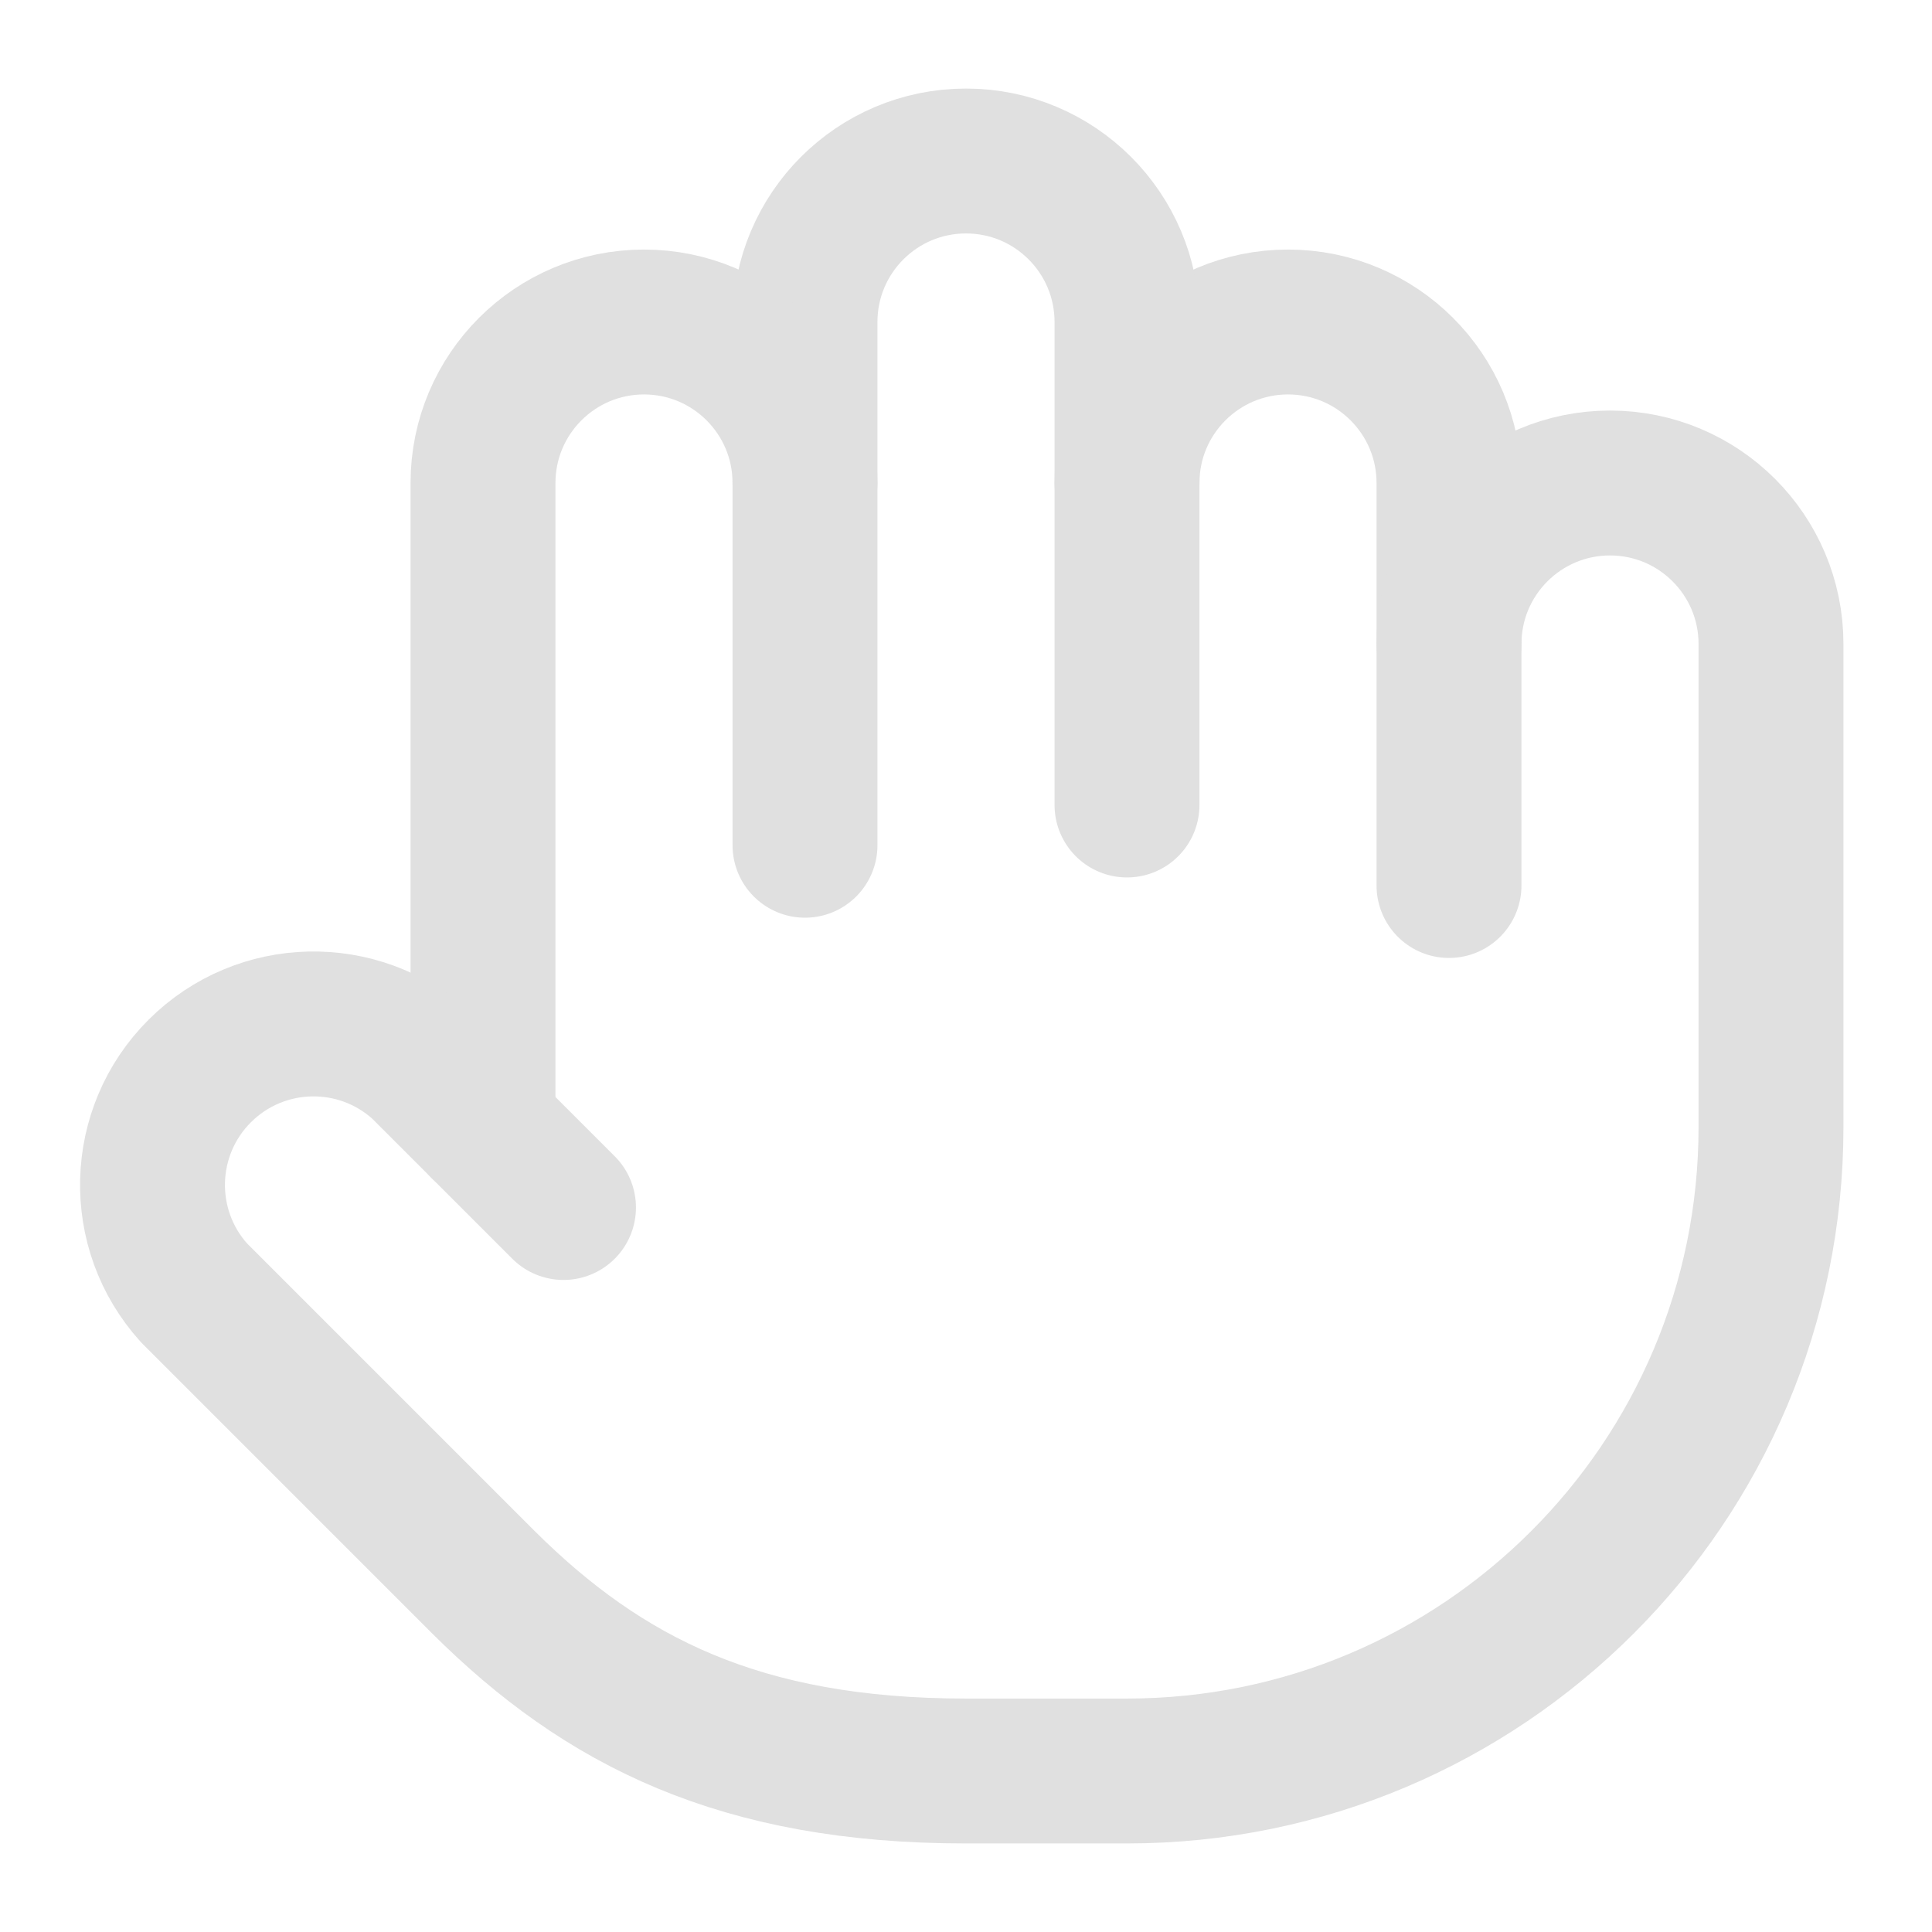
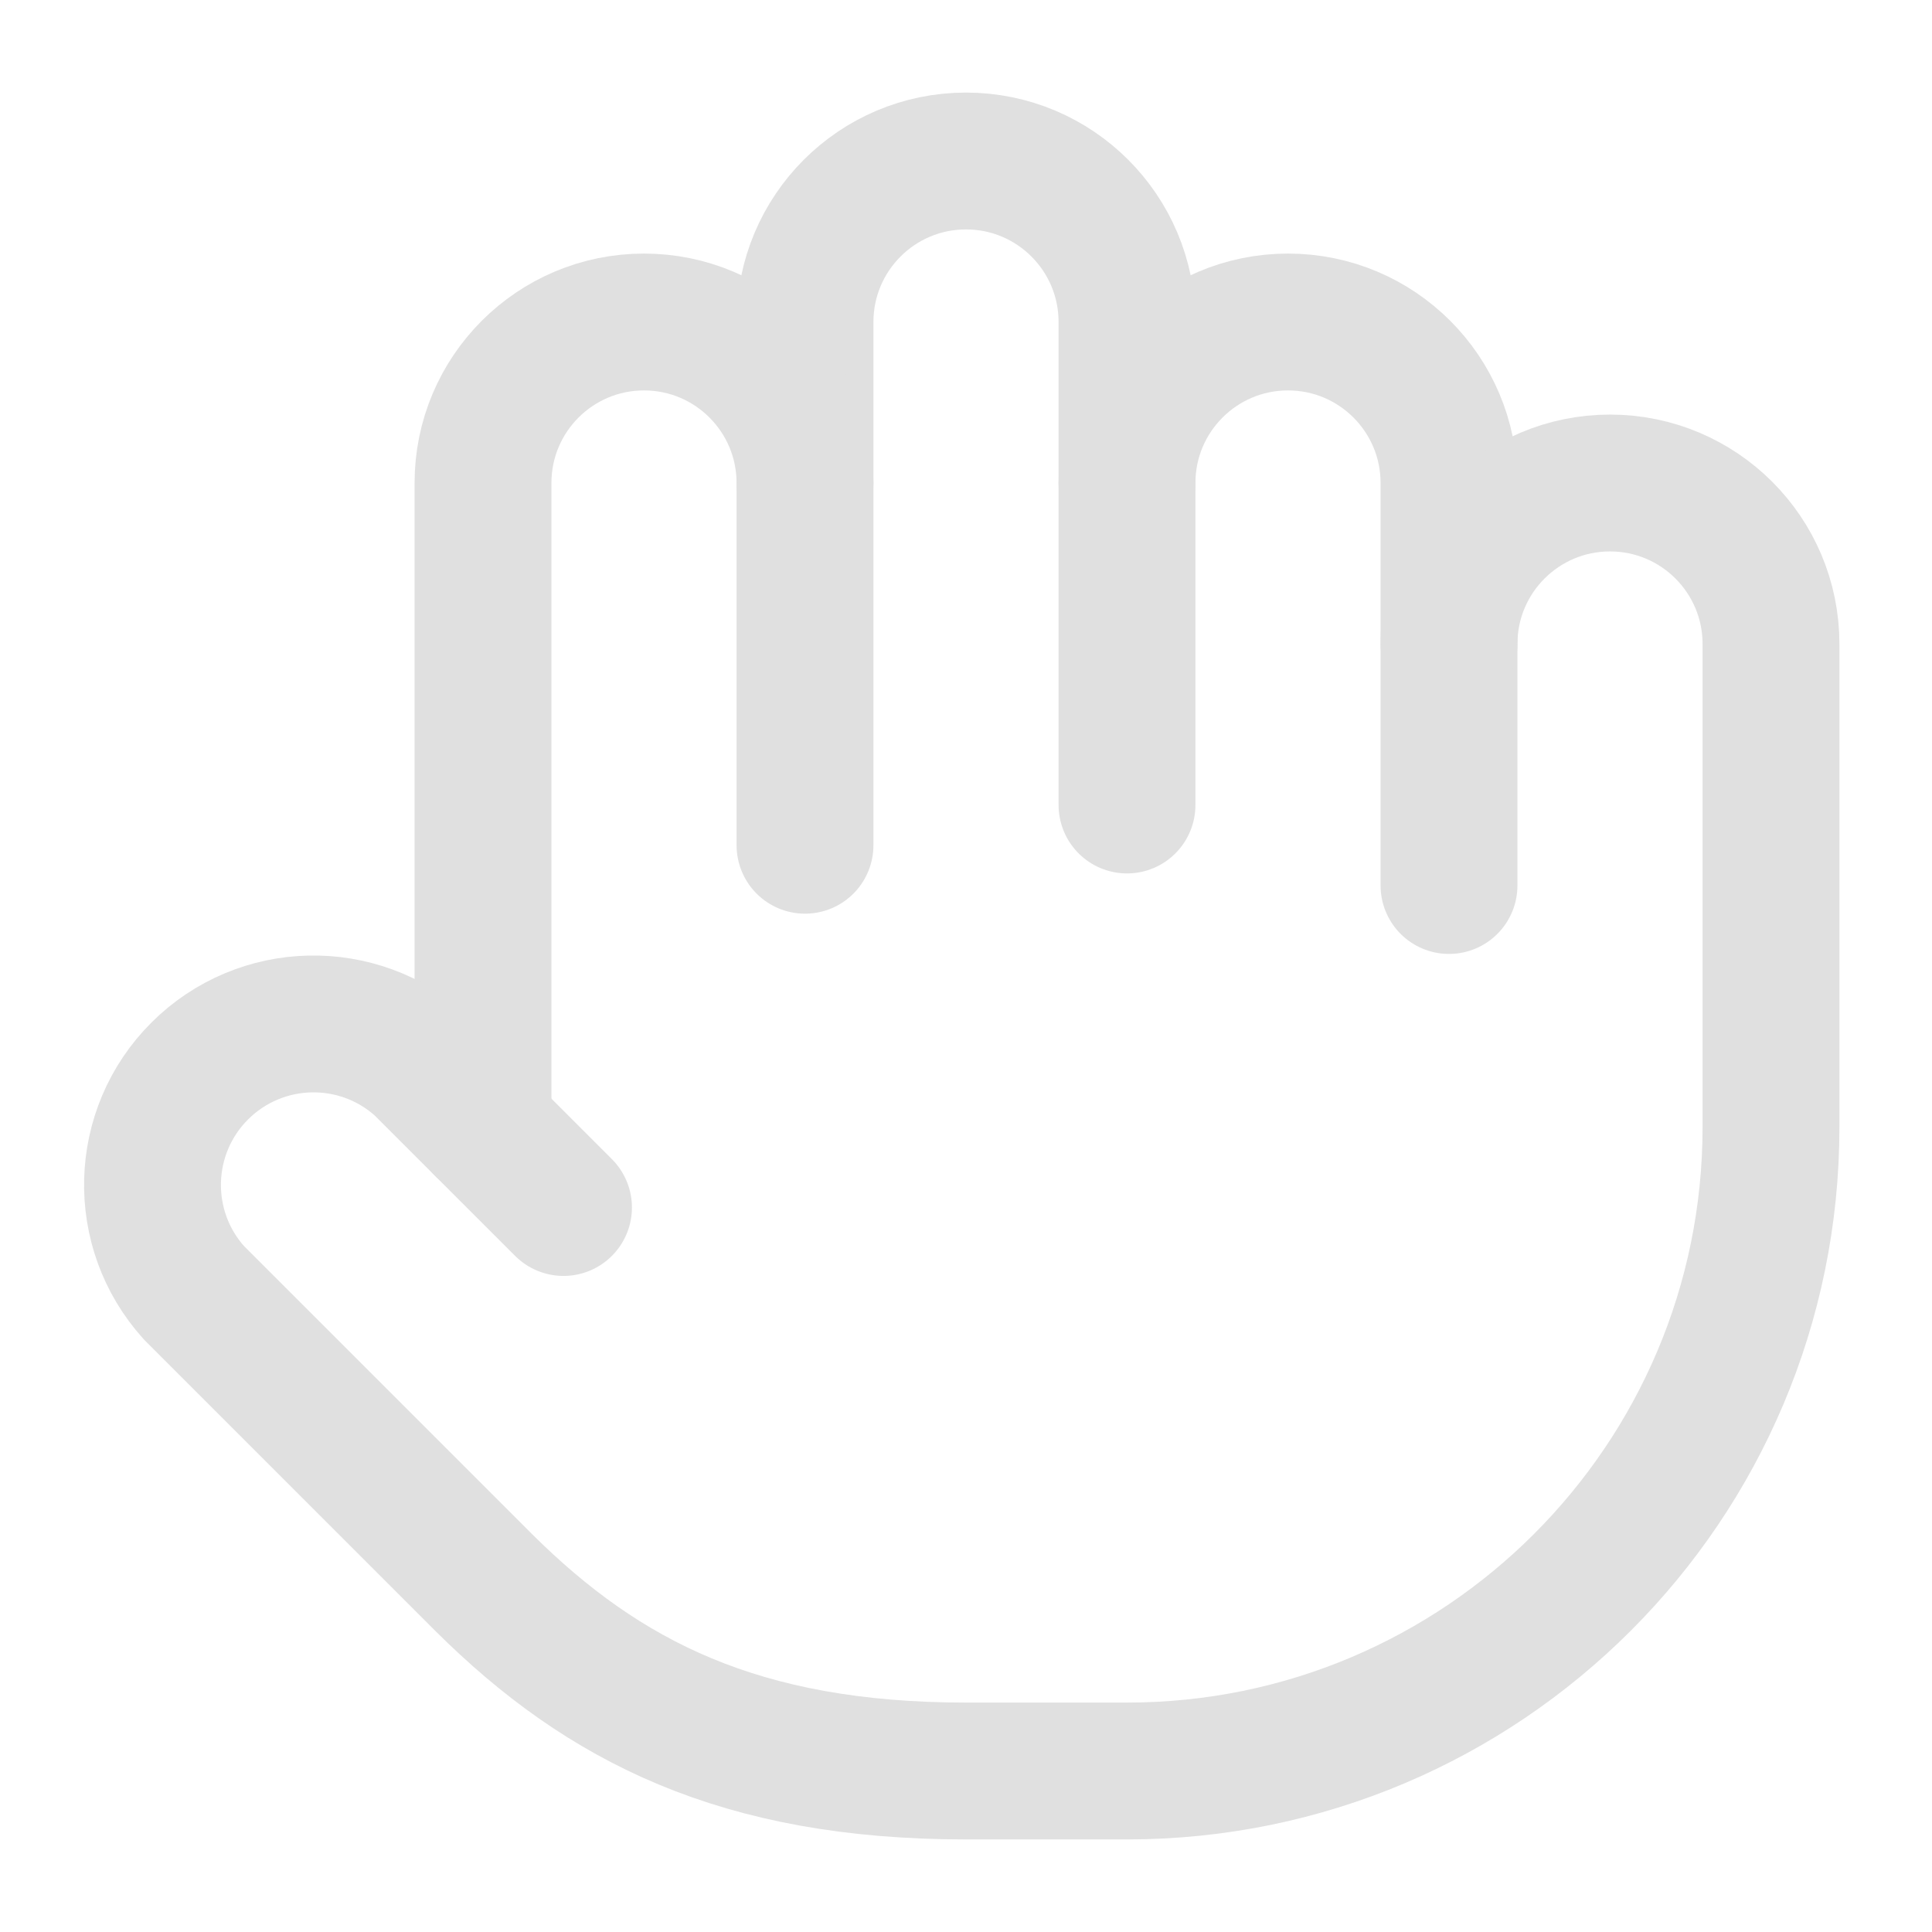
- <svg xmlns="http://www.w3.org/2000/svg" width="24" height="24" viewBox="0 0 24 24" fill="none" stroke="#e0e0e0" stroke-width="1.8" stroke-linecap="round" stroke-linejoin="round">
-   <path d="M18 11V6a2 2 0 0 0-2-2v0a2 2 0 0 0-2 2v0" />
-   <path d="M14 10V4a2 2 0 0 0-2-2v0a2 2 0 0 0-2 2v2" />
-   <path d="M10 10.5V6a2 2 0 0 0-2-2v0a2 2 0 0 0-2 2v8" />
+ <svg xmlns="http://www.w3.org/2000/svg" class="icon" width="24" height="24" viewBox="0 0 24 24" fill="none" stroke="#e0e0e0" stroke-width="1.7" stroke-linecap="round" stroke-linejoin="round" aria-hidden="true" focusable="false">
+   <path d="M18 11V6a2 2 0 0 0-2-2a2 2 0 0 0-2 2" />
+   <path d="M14 10V4a2 2 0 0 0-2-2a2 2 0 0 0-2 2v2" />
+   <path d="M10 10.5V6a2 2 0 0 0-2-2a2 2 0 0 0-2 2v8" />
  <path d="M18 8a2 2 0 1 1 4 0v6a8 8 0 0 1-8 8h-2c-2.8 0-4.5-.86-5.99-2.34l-3.6-3.6a2 2 0 0 1 2.83-2.82L7 15" />
</svg>
